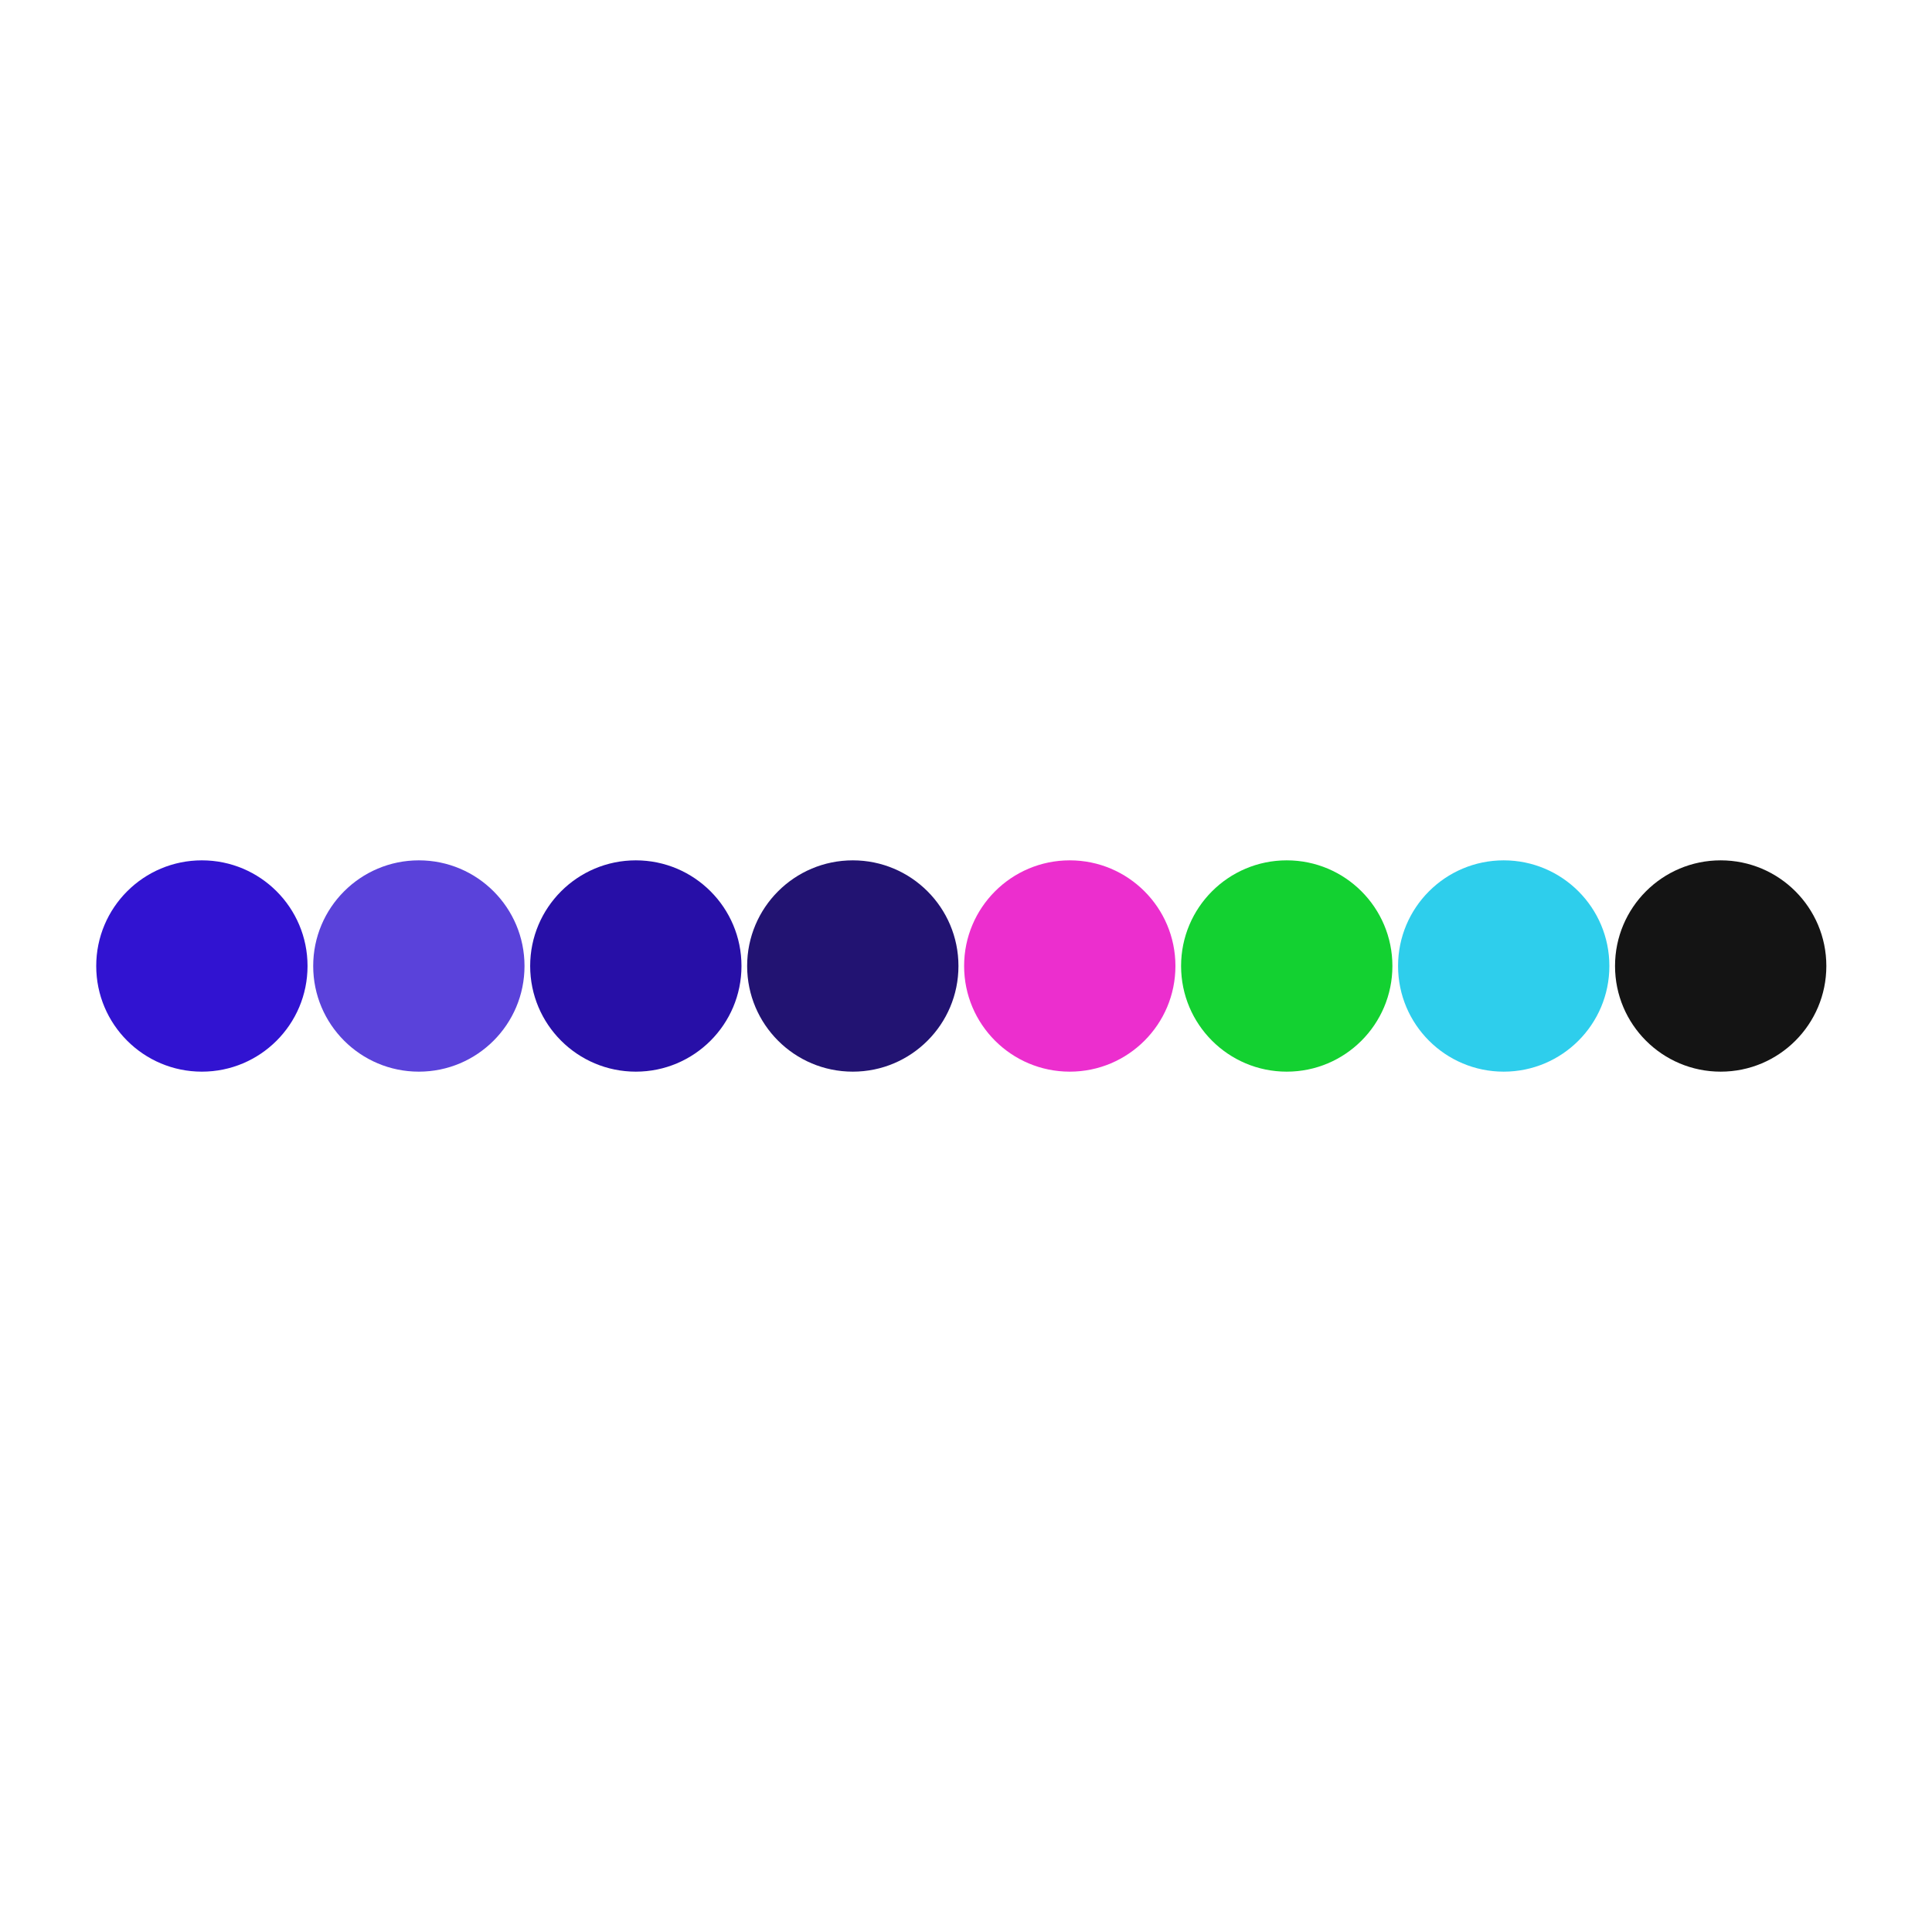
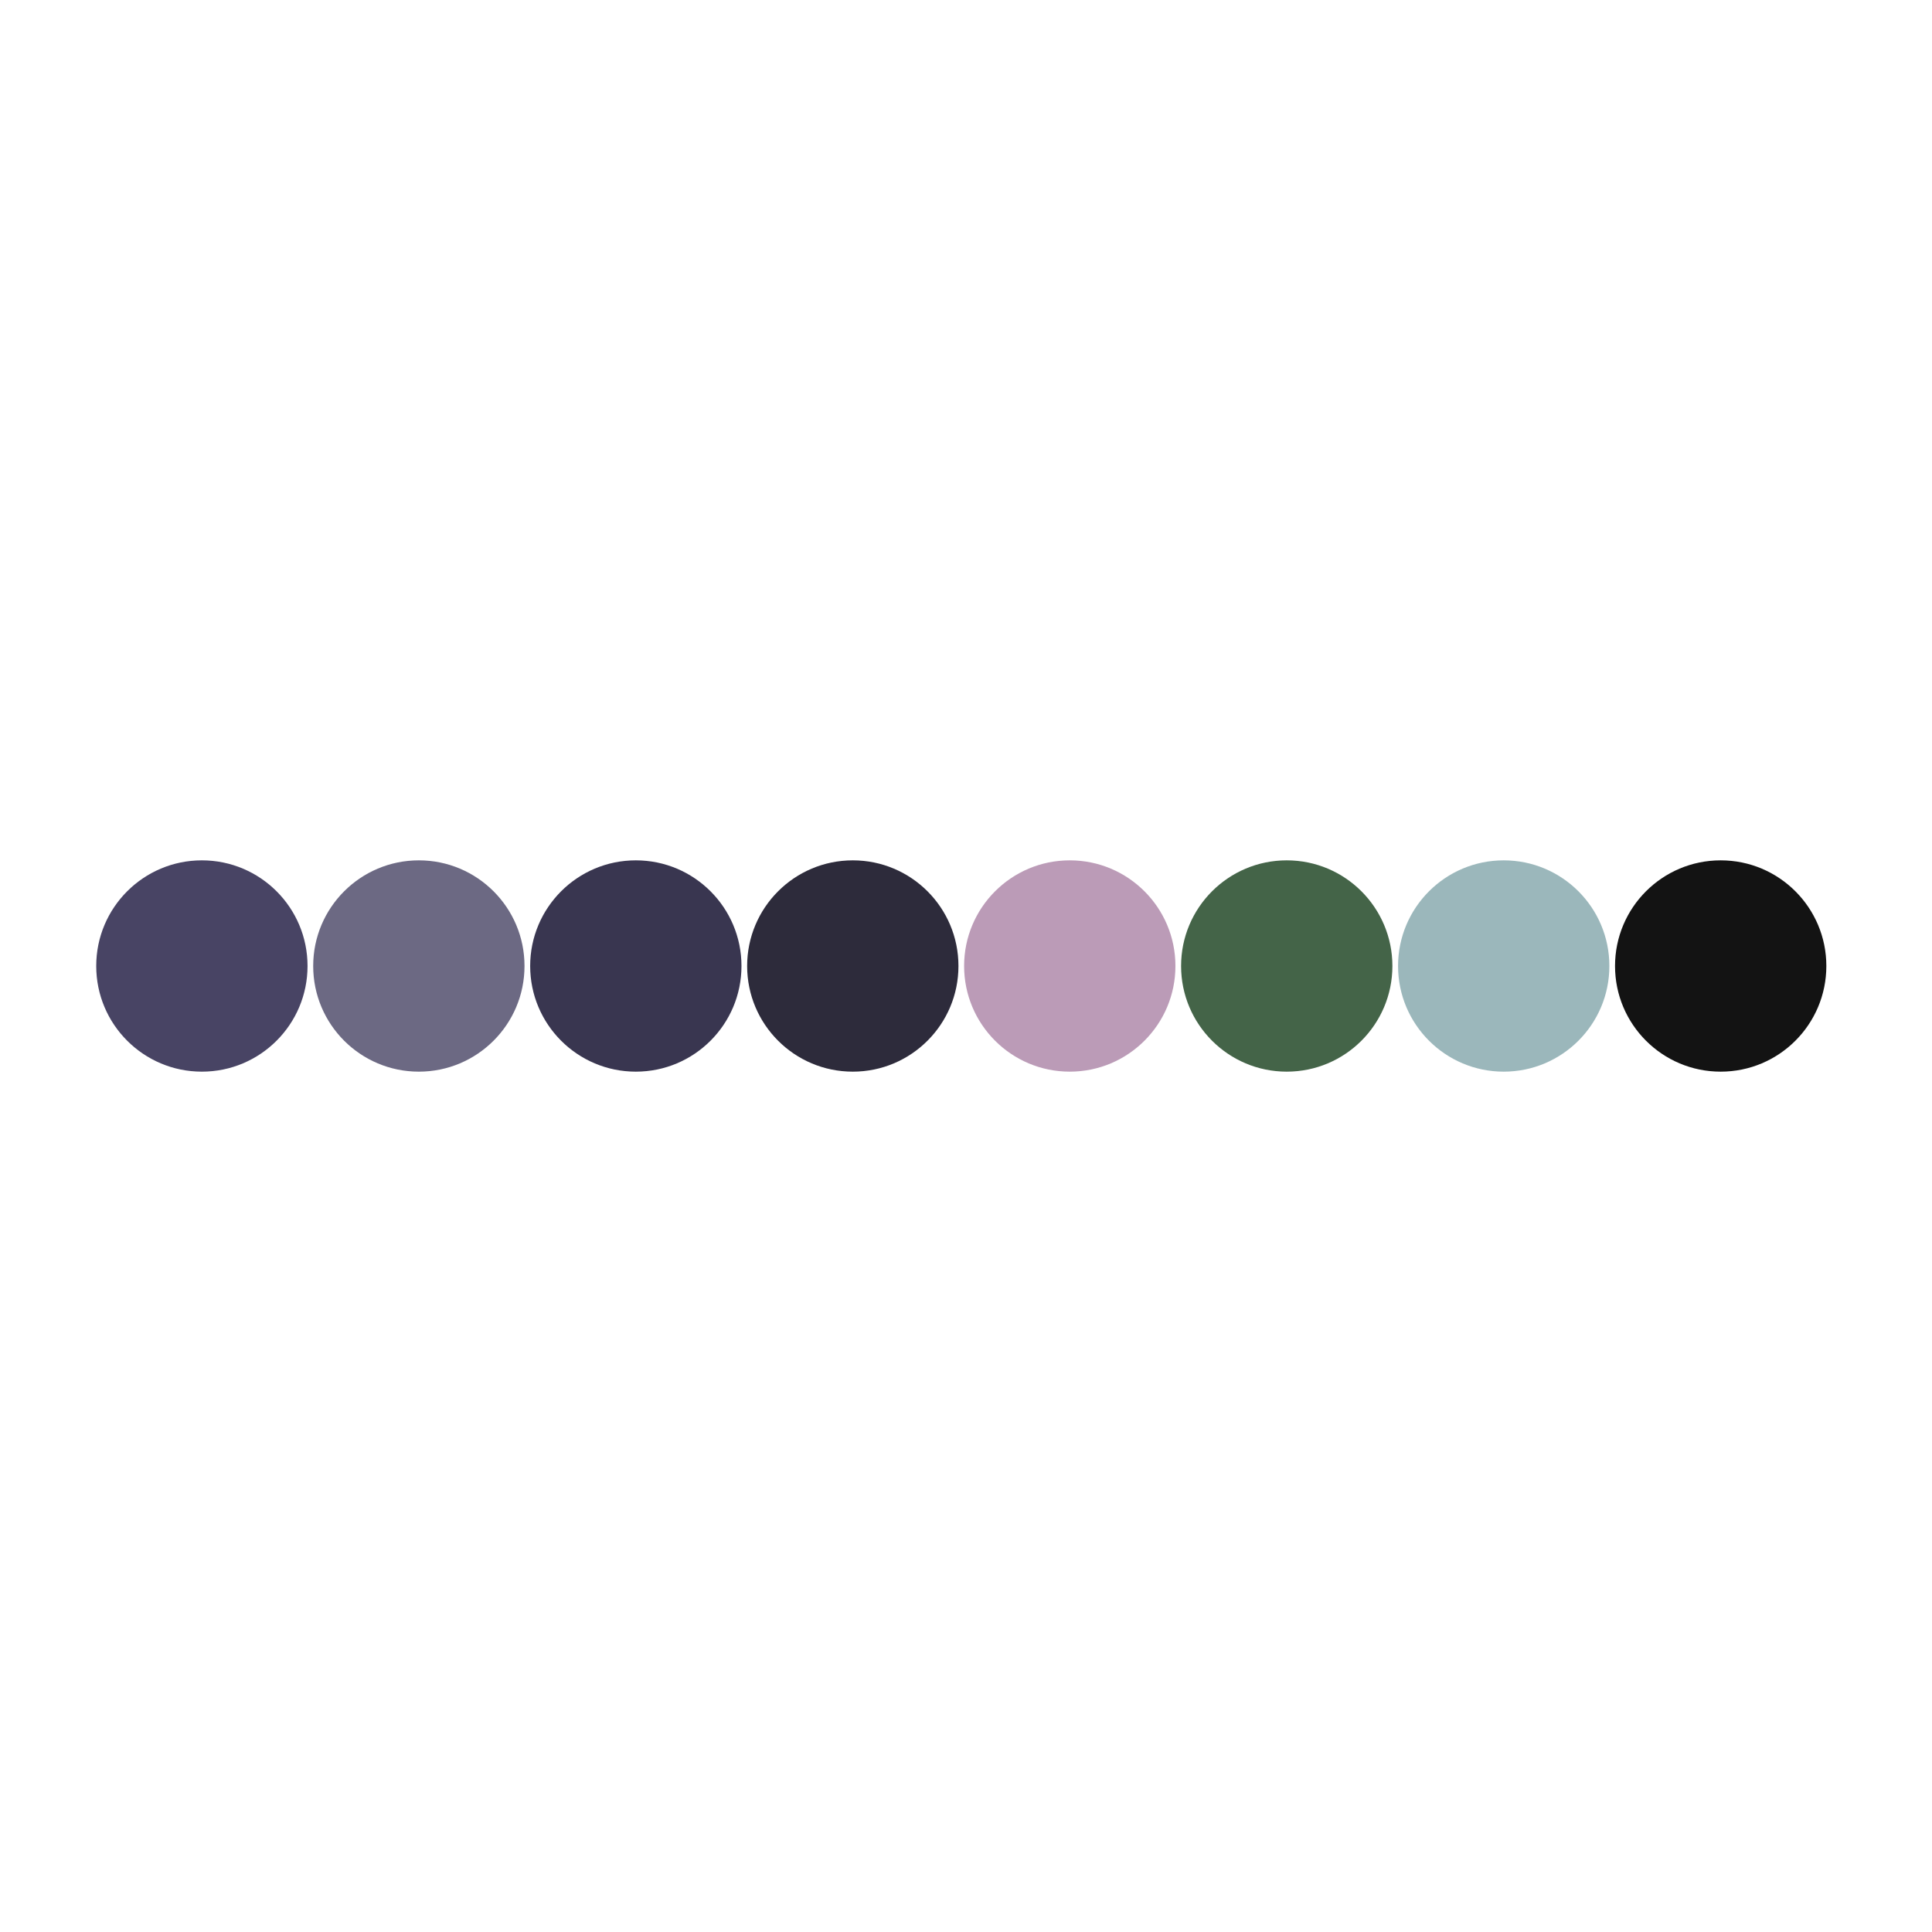
<svg xmlns="http://www.w3.org/2000/svg" width="1024" height="1024" viewBox="0 0 1024 1024">
  <rect x="0" y="0" width="1024" height="1024" fill="#FFFFFF" />
-   <circle cy="512" cx="107" r="56" fill="#3113D1" />
-   <circle cy="512" cx="222" r="56" fill="#5A42DA" />
-   <circle cy="512" cx="337" r="56" fill="#270FA7" />
-   <circle cy="512" cx="452" r="56" fill="#221372" />
-   <circle cy="512" cx="567" r="56" fill="#EC2ECE" />
-   <circle cy="512" cx="682" r="56" fill="#13D131" />
-   <circle cy="512" cx="797" r="56" fill="#2ECEEC" />
-   <circle cy="512" cx="912" r="56" fill="#141414" />
+   <circle cy="512" cx="107" r="56" fill="#484464" />
+   <circle cy="512" cx="222" r="56" fill="#6C6983" />
+   <circle cy="512" cx="337" r="56" fill="#393650" />
+   <circle cy="512" cx="452" r="56" fill="#2D2B3B" />
+   <circle cy="512" cx="567" r="56" fill="#BB9BB7" />
+   <circle cy="512" cx="682" r="56" fill="#446448" />
+   <circle cy="512" cx="797" r="56" fill="#9BB7BB" />
+   <circle cy="512" cx="912" r="56" fill="#131313" />
</svg>
